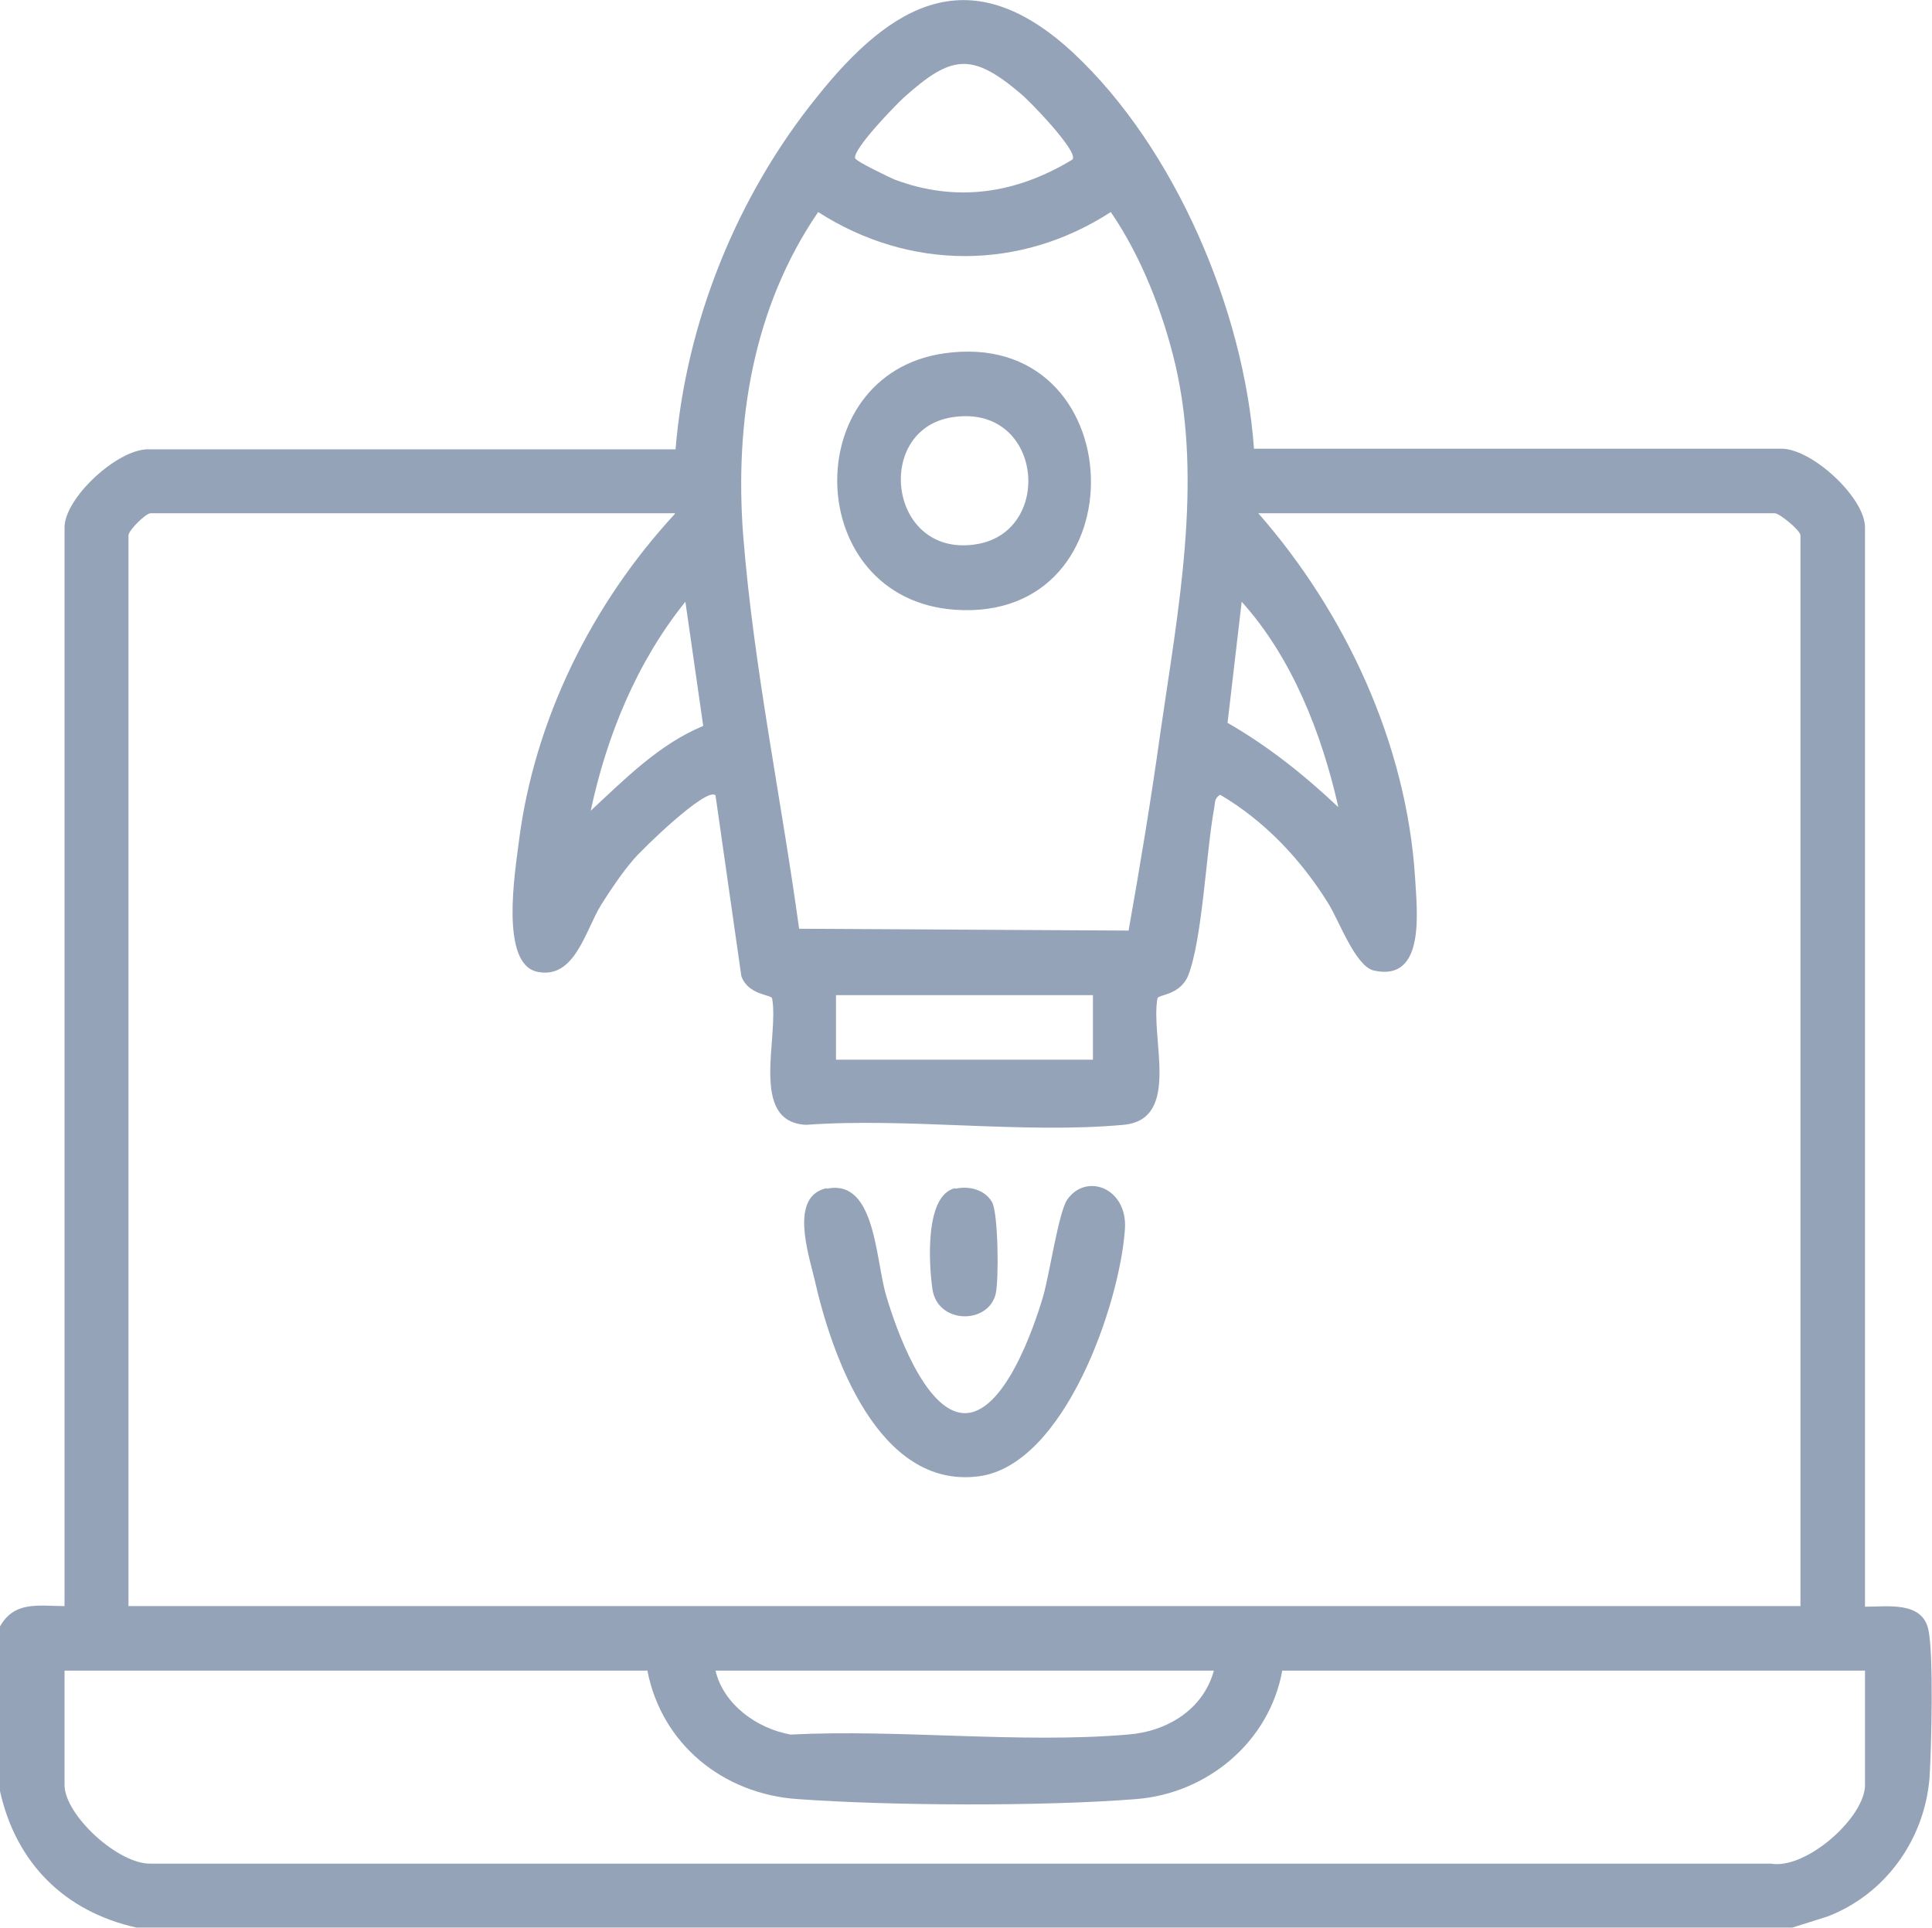
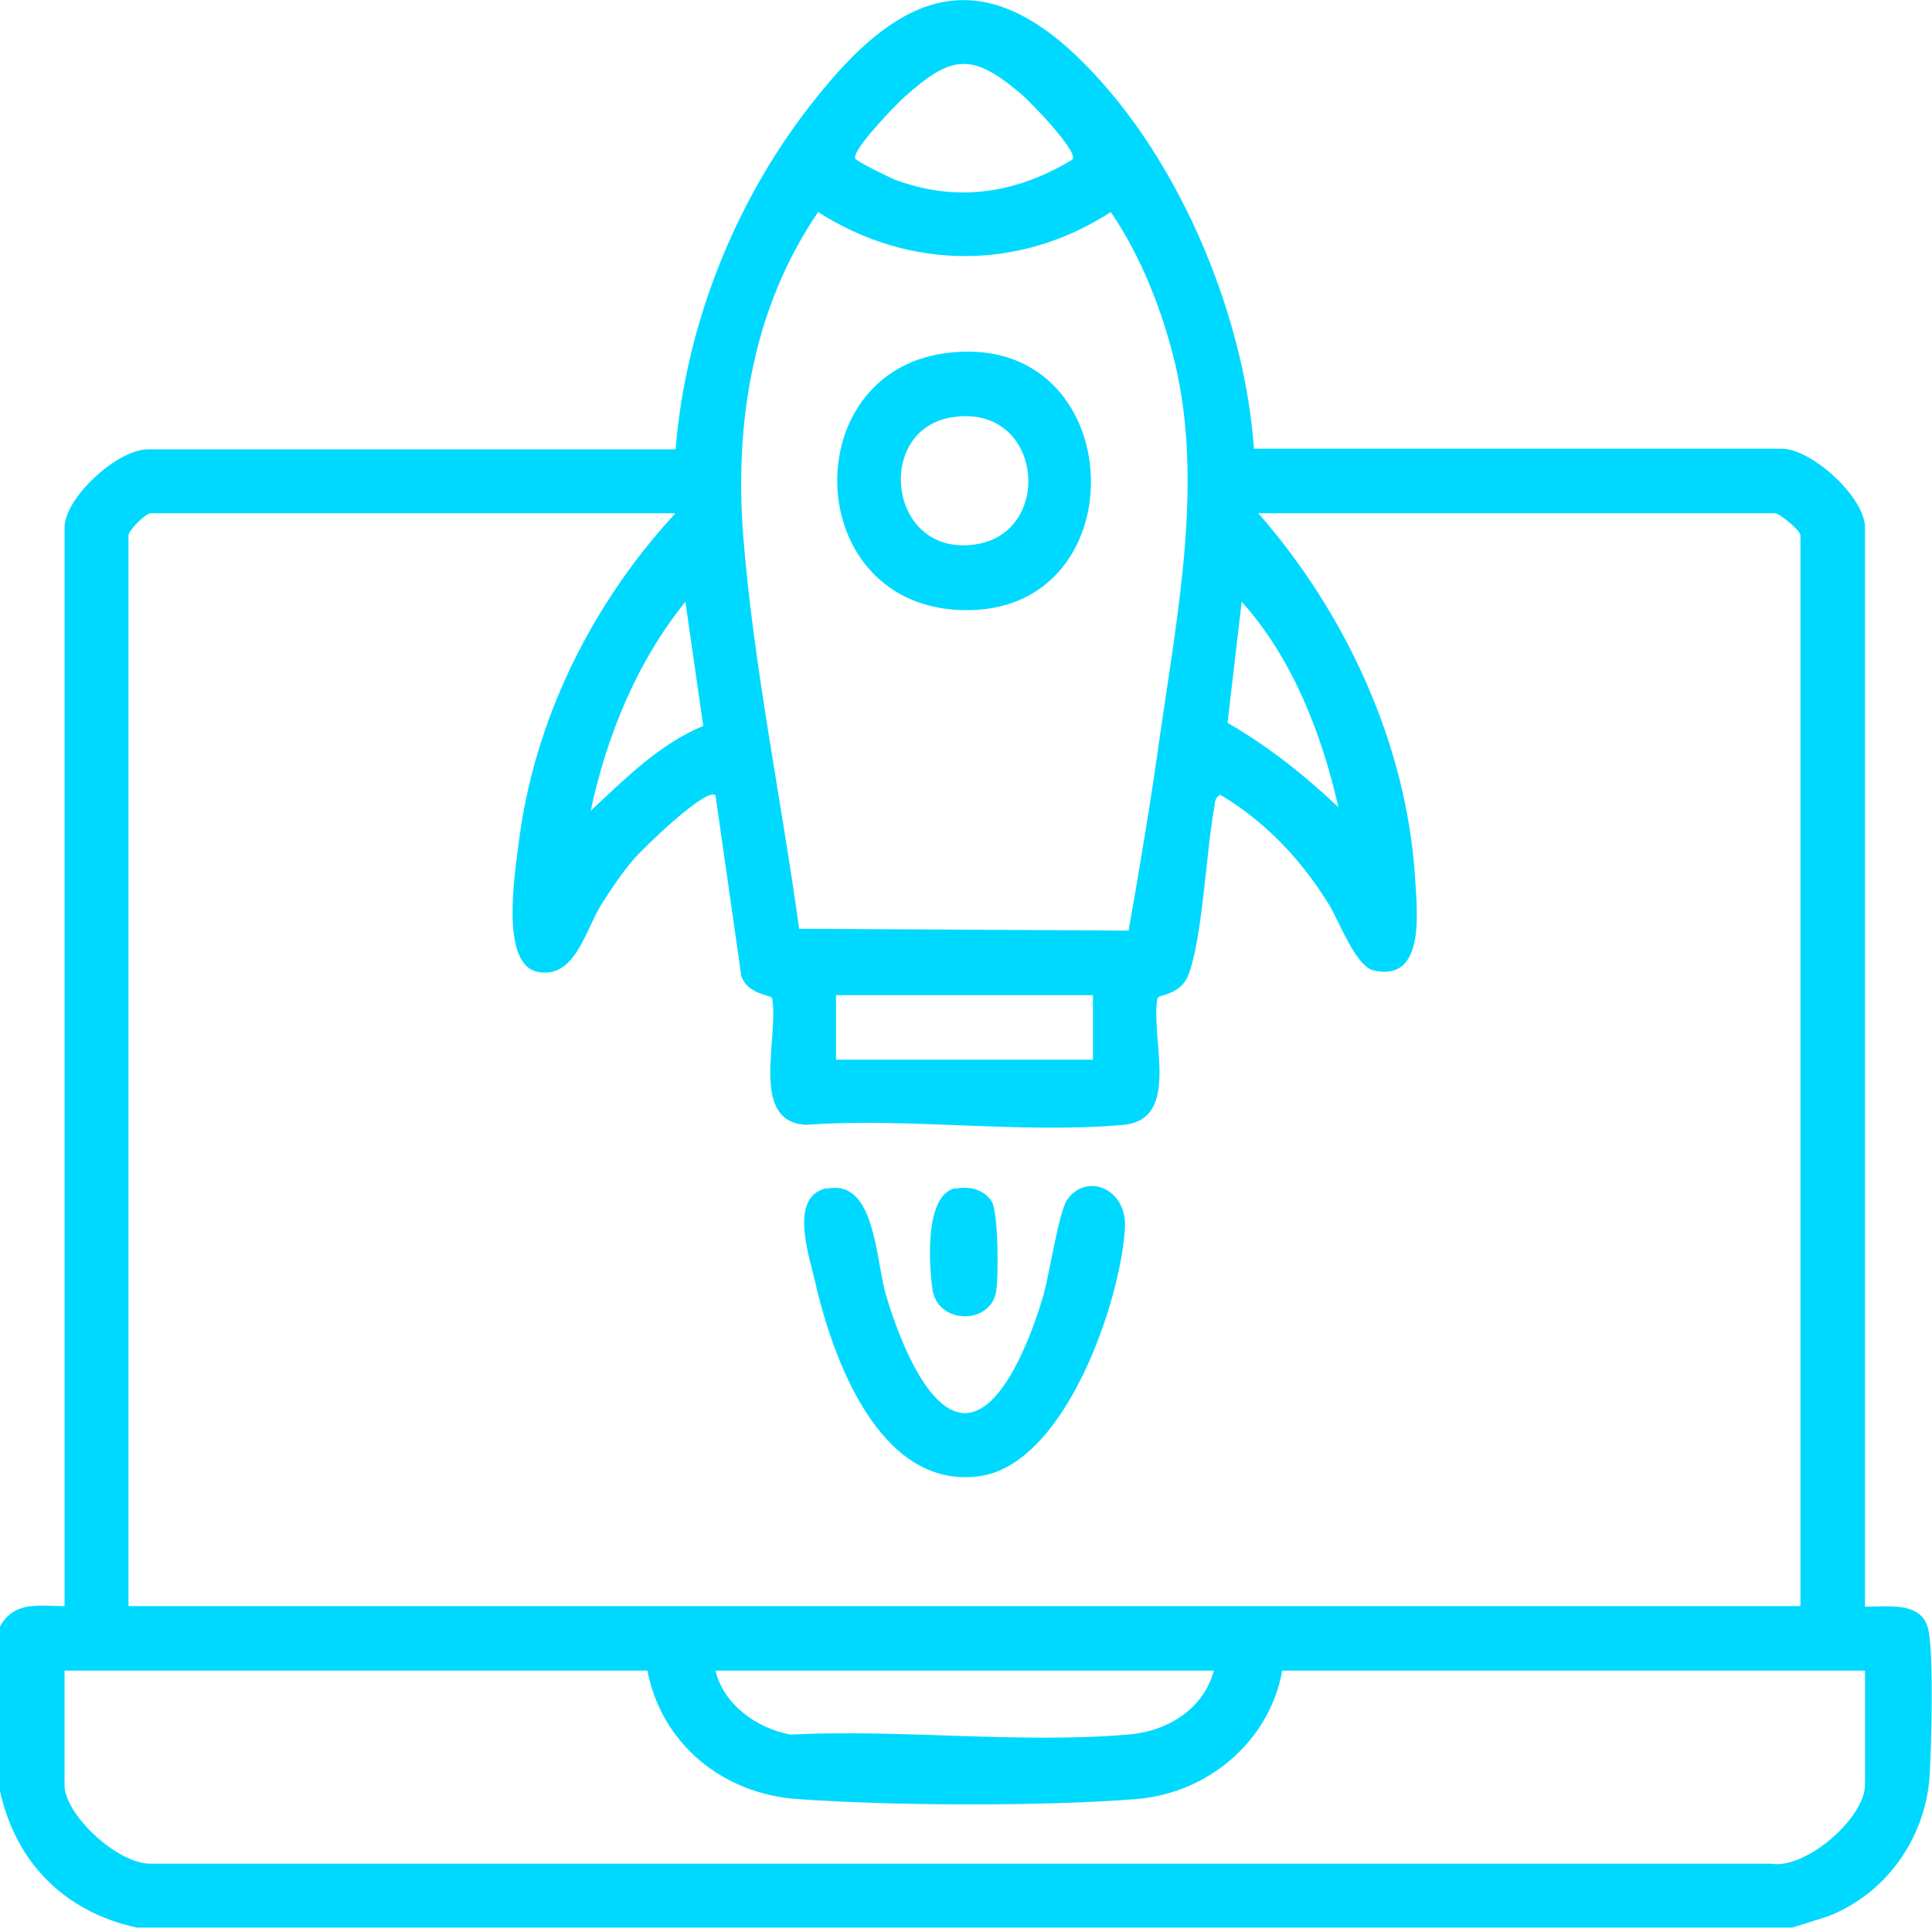
<svg xmlns="http://www.w3.org/2000/svg" id="Layer_2" data-name="Layer 2" viewBox="0 0 31.43 31.36">
  <defs>
    <style>
      .cls-1 {
-         fill: #94a3b8;
+         fill: #00d9ff;
      }
    </style>
  </defs>
  <g id="Layer_1-2" data-name="Layer 1">
    <g id="ERbMpj.tif">
      <g>
        <path class="cls-1" d="M0,26.46c.24-.42.63-.33,1.05-.33V8.58c0-.47.84-1.26,1.35-1.27h8.59c.17-2.07,1-4.12,2.29-5.72C14.52.03,15.8-.68,17.46.86c1.66,1.55,2.78,4.2,2.94,6.44h8.59c.5.01,1.35.8,1.35,1.28v17.56c.37,0,.93-.09,1.03.37.09.39.05,1.95.02,2.41-.08,1.01-.72,1.9-1.66,2.26l-.57.18H2.22c-1.17-.26-1.96-1.05-2.22-2.22v-2.68ZM17.45,2.59c.09-.13-.7-.95-.85-1.07-.8-.68-1.13-.62-1.9.07-.15.14-.81.82-.79.98,0,.05.55.31.64.35,1.01.38,1.98.23,2.89-.32ZM18.36,15.14c.19-1.07.37-2.16.52-3.24.28-1.94.69-4.05.24-5.97-.2-.85-.56-1.77-1.05-2.48-1.48.96-3.28.95-4.76,0-1.06,1.55-1.36,3.41-1.22,5.26.17,2.14.62,4.28.91,6.4l5.36.03ZM10.98,8.35H2.45c-.08,0-.36.28-.36.36v17.42h27.2V8.71c0-.08-.34-.36-.42-.36h-8.4c1.42,1.62,2.41,3.75,2.55,5.92.03.54.18,1.71-.67,1.52-.3-.07-.56-.8-.74-1.09-.44-.71-1.03-1.34-1.76-1.77-.1.06-.08.13-.1.23-.13.72-.19,2.12-.42,2.71-.13.32-.48.31-.5.37-.12.65.39,1.97-.55,2.06-1.64.15-3.5-.12-5.17,0-.93-.05-.43-1.43-.55-2.06-.02-.06-.39-.05-.5-.36l-.42-2.94c-.14-.15-1.21.89-1.34,1.05-.18.21-.37.49-.52.73-.26.42-.43,1.22-1.04,1.09s-.36-1.63-.3-2.11c.25-1.99,1.19-3.88,2.54-5.34ZM11.44,11.81l-.29-2.02c-.79.98-1.28,2.18-1.54,3.4.56-.52,1.11-1.08,1.83-1.38ZM21.77,13.12c-.27-1.19-.75-2.42-1.57-3.33l-.23,1.97c.66.38,1.25.85,1.8,1.37ZM17.78,16.19h-4.18v1.05h4.18v-1.05ZM10.53,27.18H1.05v1.86c0,.49.88,1.3,1.41,1.28h26.35c.57.1,1.53-.75,1.53-1.28v-1.86h-9.48c-.21,1.16-1.22,2-2.38,2.09-1.5.12-3.99.11-5.5,0-1.21-.08-2.22-.89-2.45-2.1ZM19.75,27.18h-8.11c.13.55.67.94,1.22,1.04,1.78-.09,3.73.15,5.49,0,.64-.05,1.23-.41,1.4-1.05Z" />
        <path class="cls-1" d="M13.45,19.34c.8-.17.79,1.17.97,1.75.15.51.62,1.86,1.25,1.9.66.04,1.15-1.39,1.3-1.9.1-.34.25-1.36.39-1.57.31-.45.99-.19.94.48-.08,1.2-.98,3.85-2.39,4.02-1.62.2-2.38-1.96-2.66-3.21-.1-.42-.41-1.35.2-1.48Z" />
        <path class="cls-1" d="M15.54,19.34c.22-.05.48.01.6.22.1.19.11,1.25.06,1.48-.11.51-.94.51-1.03-.06-.06-.41-.13-1.54.37-1.65Z" />
        <path class="cls-1" d="M15.35,5.75c3.09-.45,3.24,4.39.18,4.17-2.47-.18-2.56-3.82-.18-4.17ZM15.48,6.79c-1.28.21-1.02,2.32.43,2.06,1.25-.23,1.04-2.3-.43-2.06Z" />
      </g>
    </g>
  </g>
</svg>
